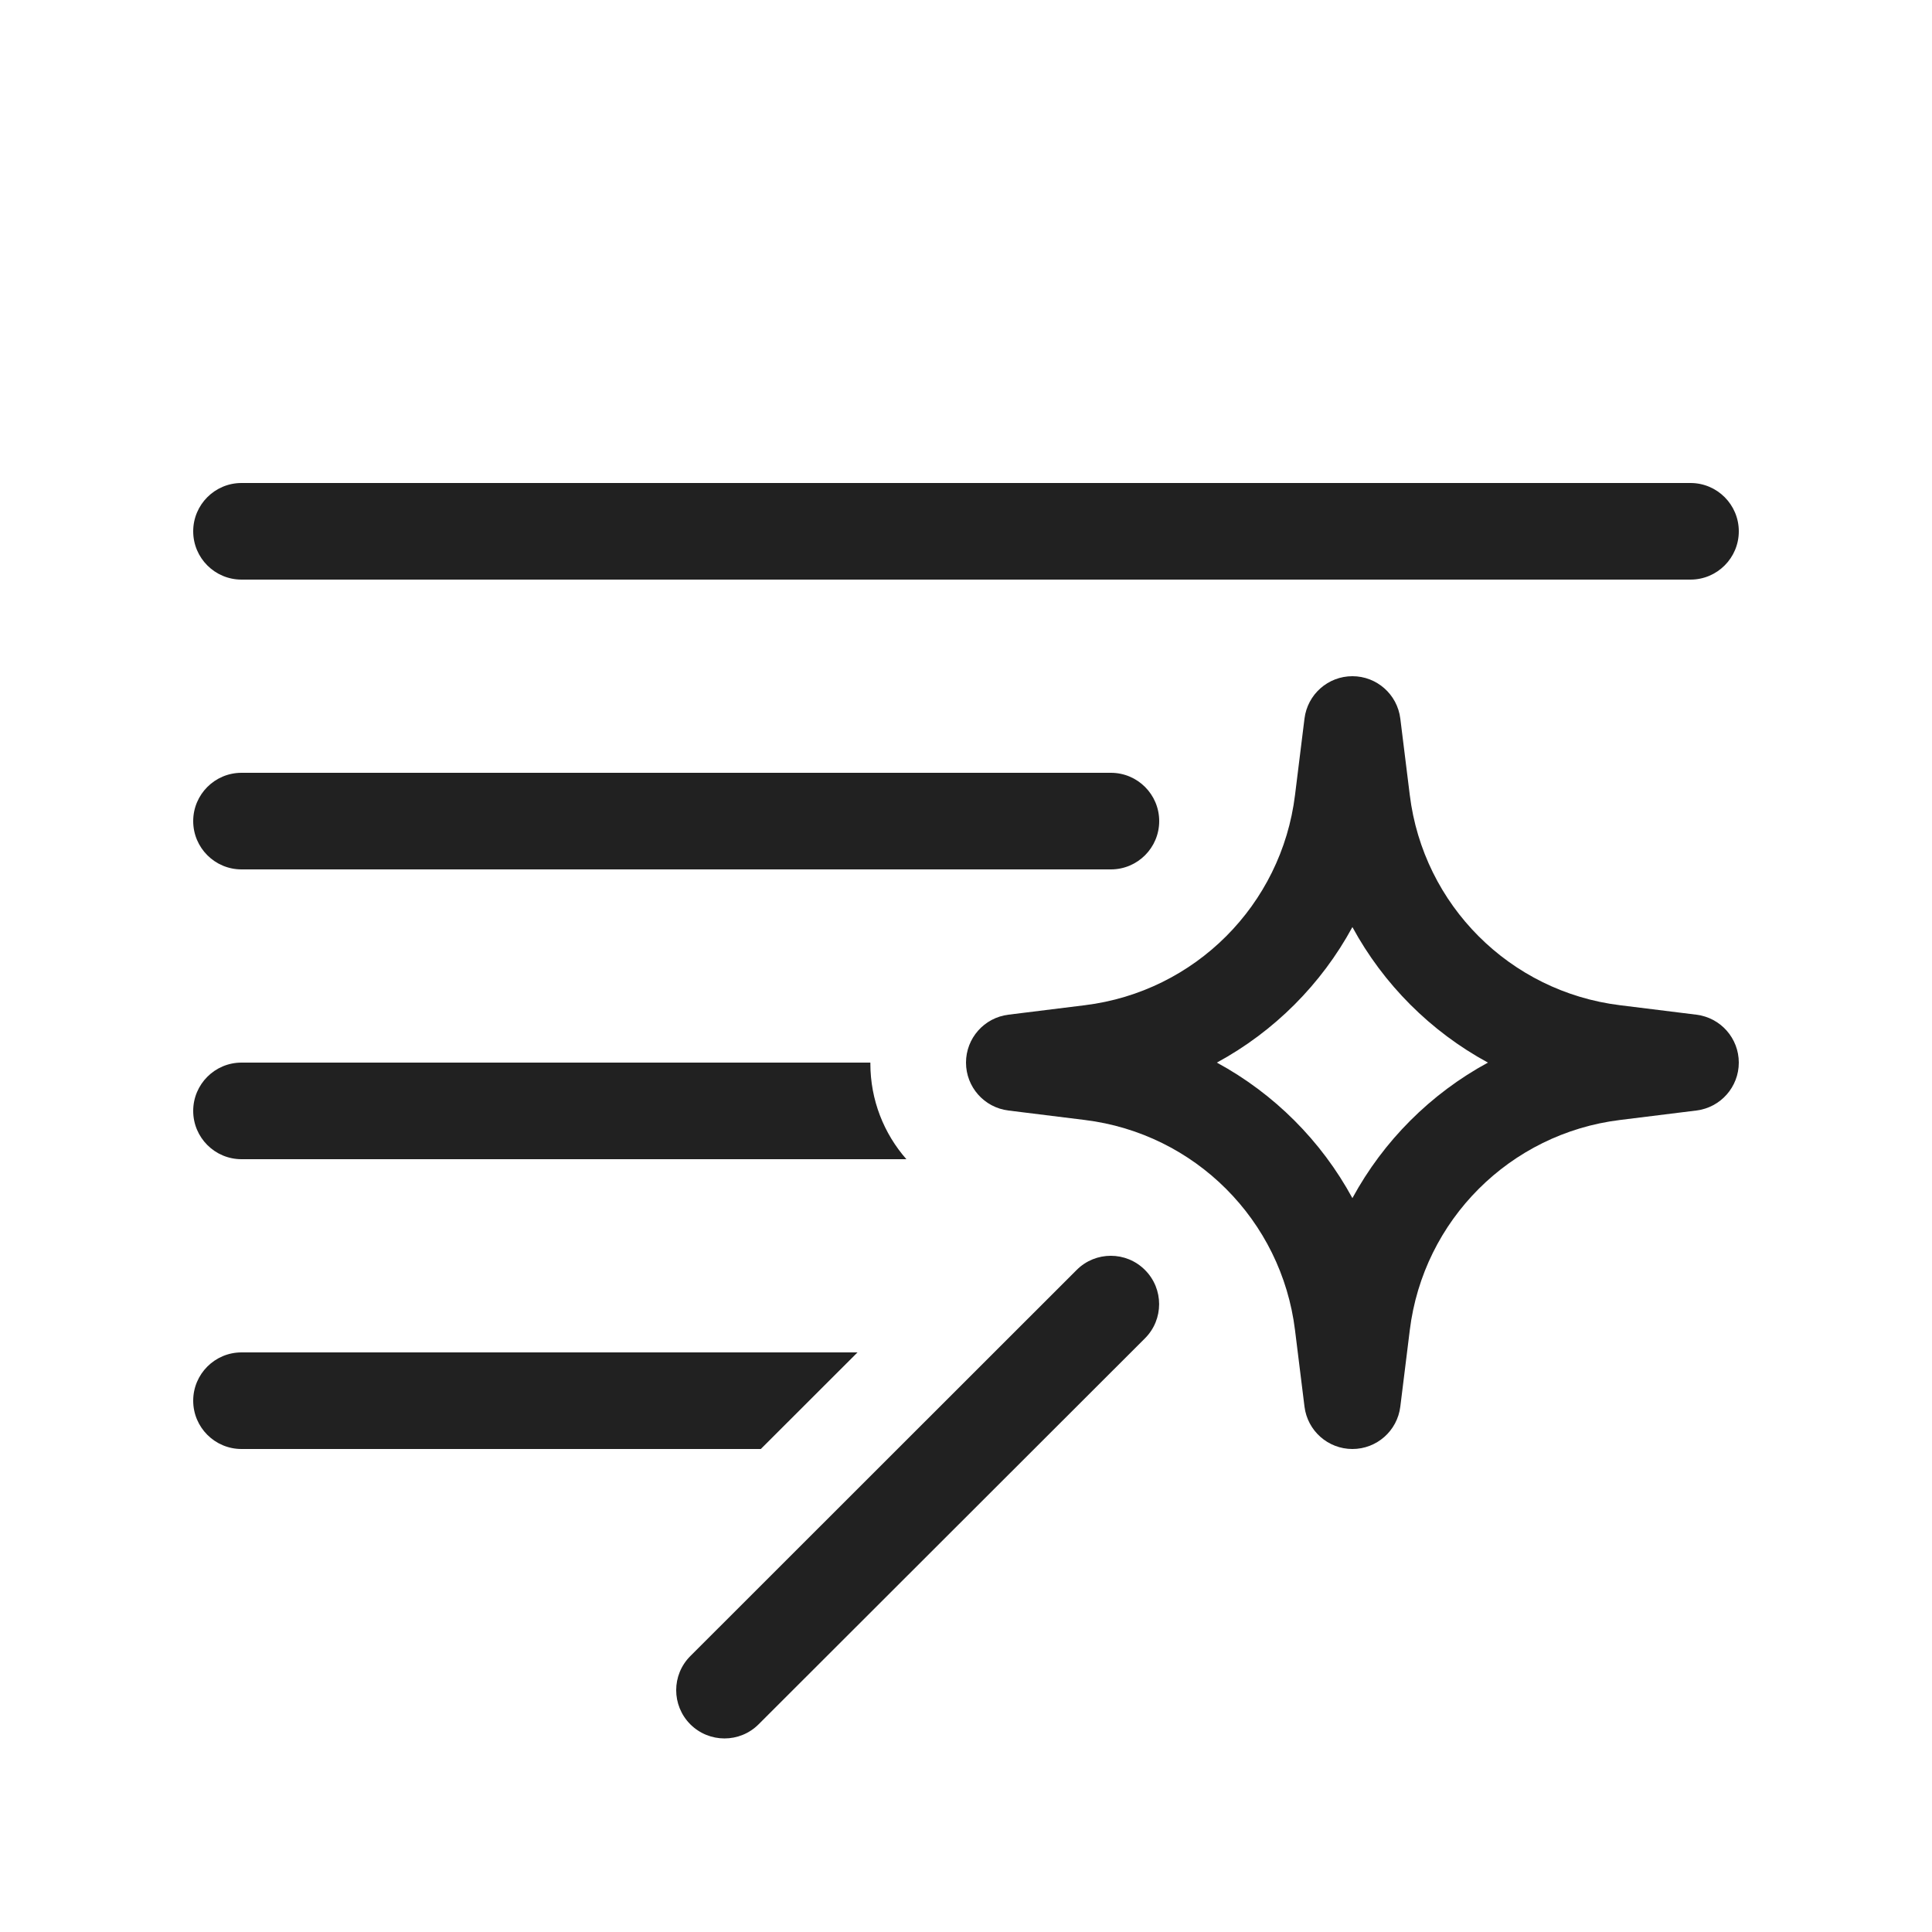
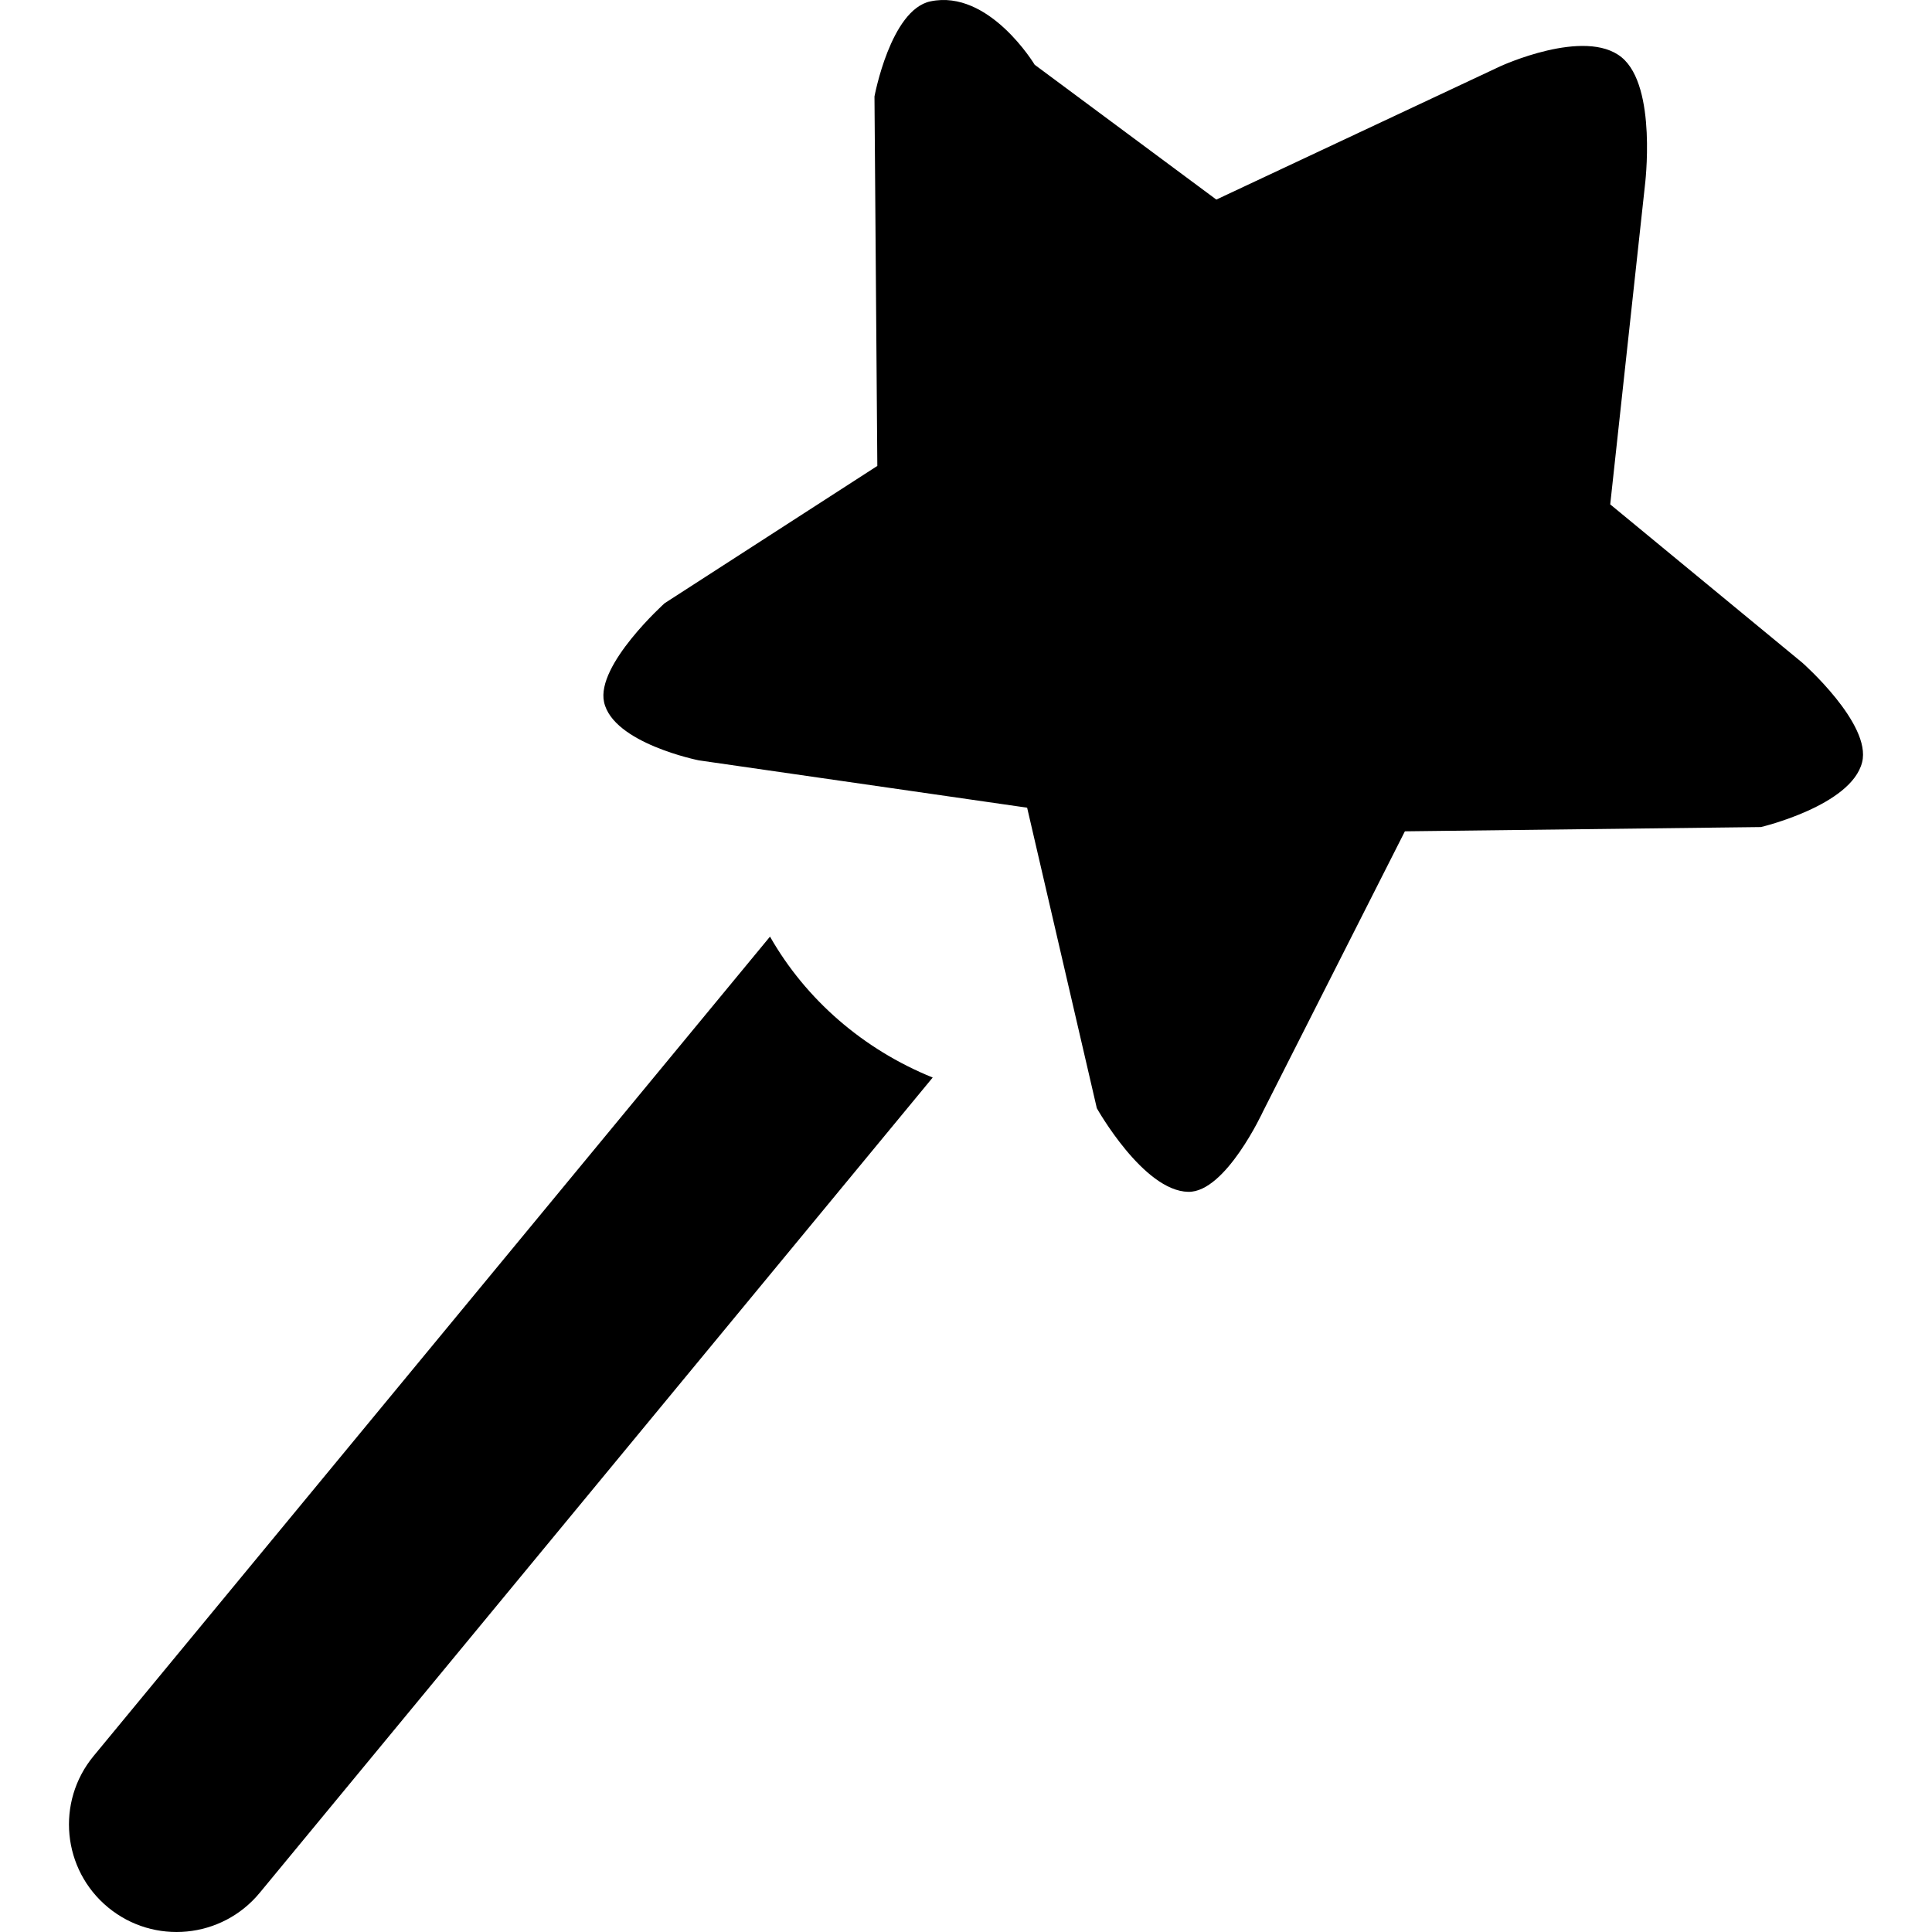
- <svg xmlns="http://www.w3.org/2000/svg" width="20" height="20" viewBox="0 0 20 20" fill="none">
-   <path d="M2.5 5C2.224 5 2 5.224 2 5.5C2 5.776 2.224 6 2.5 6H17.5C17.776 6 18 5.776 18 5.5C18 5.224 17.776 5 17.5 5H2.5Z" fill="#212121" />
-   <path d="M2.5 8C2.224 8 2 8.224 2 8.5C2 8.776 2.224 9 2.5 9H11.5C11.776 9 12 8.776 12 8.5C12 8.224 11.776 8 11.5 8H2.5Z" fill="#212121" />
-   <path d="M2.5 11C2.224 11 2 11.224 2 11.5C2 11.776 2.224 12 2.5 12H9.383C9.15 11.735 9.01 11.387 9.01 11.01L9.01 11H2.5Z" fill="#212121" />
-   <path d="M2.5 14H8.877L7.876 15H2.5C2.224 15 2 14.776 2 14.5C2 14.224 2.224 14 2.5 14Z" fill="#212121" />
-   <path d="M14 7C14.252 7 14.465 7.188 14.496 7.439L14.594 8.23C14.734 9.369 15.631 10.266 16.77 10.406L17.561 10.504C17.812 10.535 18 10.748 18 11C18 11.252 17.812 11.465 17.561 11.496L16.77 11.594C15.631 11.734 14.734 12.631 14.594 13.77L14.496 14.561C14.465 14.812 14.252 15 14 15C13.748 15 13.535 14.812 13.504 14.561L13.406 13.77C13.266 12.631 12.369 11.734 11.23 11.594L10.439 11.496C10.188 11.465 10 11.252 10 11C10 10.748 10.188 10.535 10.439 10.504L11.23 10.406C12.369 10.266 13.266 9.369 13.406 8.23L13.504 7.439C13.535 7.188 13.748 7 14 7ZM14 9.597C13.678 10.19 13.19 10.678 12.597 11C13.19 11.322 13.678 11.81 14 12.403C14.322 11.81 14.81 11.322 15.403 11C14.81 10.678 14.322 10.19 14 9.597Z" fill="#212121" />
-   <path d="M11.853 13.147C12.048 13.342 12.048 13.659 11.853 13.854L7.853 17.85C7.658 18.045 7.342 18.045 7.146 17.85C6.951 17.654 6.951 17.338 7.147 17.143L11.146 13.146C11.341 12.951 11.658 12.951 11.853 13.147Z" fill="#212121" />
+ <svg xmlns="http://www.w3.org/2000/svg" version="1.1" id="Capa_1" x="0px" y="0px" width="659.039px" height="659.039px" viewBox="0 0 659.039 659.039" style="enable-background:new 0 0 659.039 659.039;" xml:space="preserve">
+   <g>
+     <g id="Shape03">
+       <g>
+         <path d="M262.662,319.495L31.916,599.02c-12.898,15.641-10.681,38.738,4.968,51.645c15.641,12.881,38.773,10.655,51.68-4.959     l229.597-278.141C294.442,357.97,274.858,340.919,262.662,319.495z M614.791,226.054l-65.516-54.001l11.829-108.714     c0,0,4.268-33.726-7.912-43.758c-12.513-10.322-41.472,3.058-41.472,3.058L414.915,68.08l-61.967-45.993     c0,0-15.535-25.857-35.583-21.617c-13.599,2.883-19.066,32.438-19.066,32.438l0.972,126.028l-72.542,46.825     c0,0-23.439,21.056-20.679,33.717c3.058,14.063,32.324,19.89,32.324,19.89l111.999,16.149l23.772,102.51     c0,0,15.851,28.258,31.193,28.529c12.775,0.245,25.524-27.47,25.524-27.47l48.368-95.508l121.453-1.455     c0,0,30.791-7.272,34.515-22.09C638.501,246.935,614.791,226.054,614.791,226.054z" />
+       </g>
+     </g>
+   </g>
+   <g>
+ </g>
+   <g>
+ </g>
+   <g>
+ </g>
+   <g>
+ </g>
+   <g>
+ </g>
+   <g>
+ </g>
+   <g>
+ </g>
+   <g>
+ </g>
+   <g>
+ </g>
+   <g>
+ </g>
+   <g>
+ </g>
+   <g>
+ </g>
+   <g>
+ </g>
+   <g>
+ </g>
+   <g>
+ </g>
</svg>
